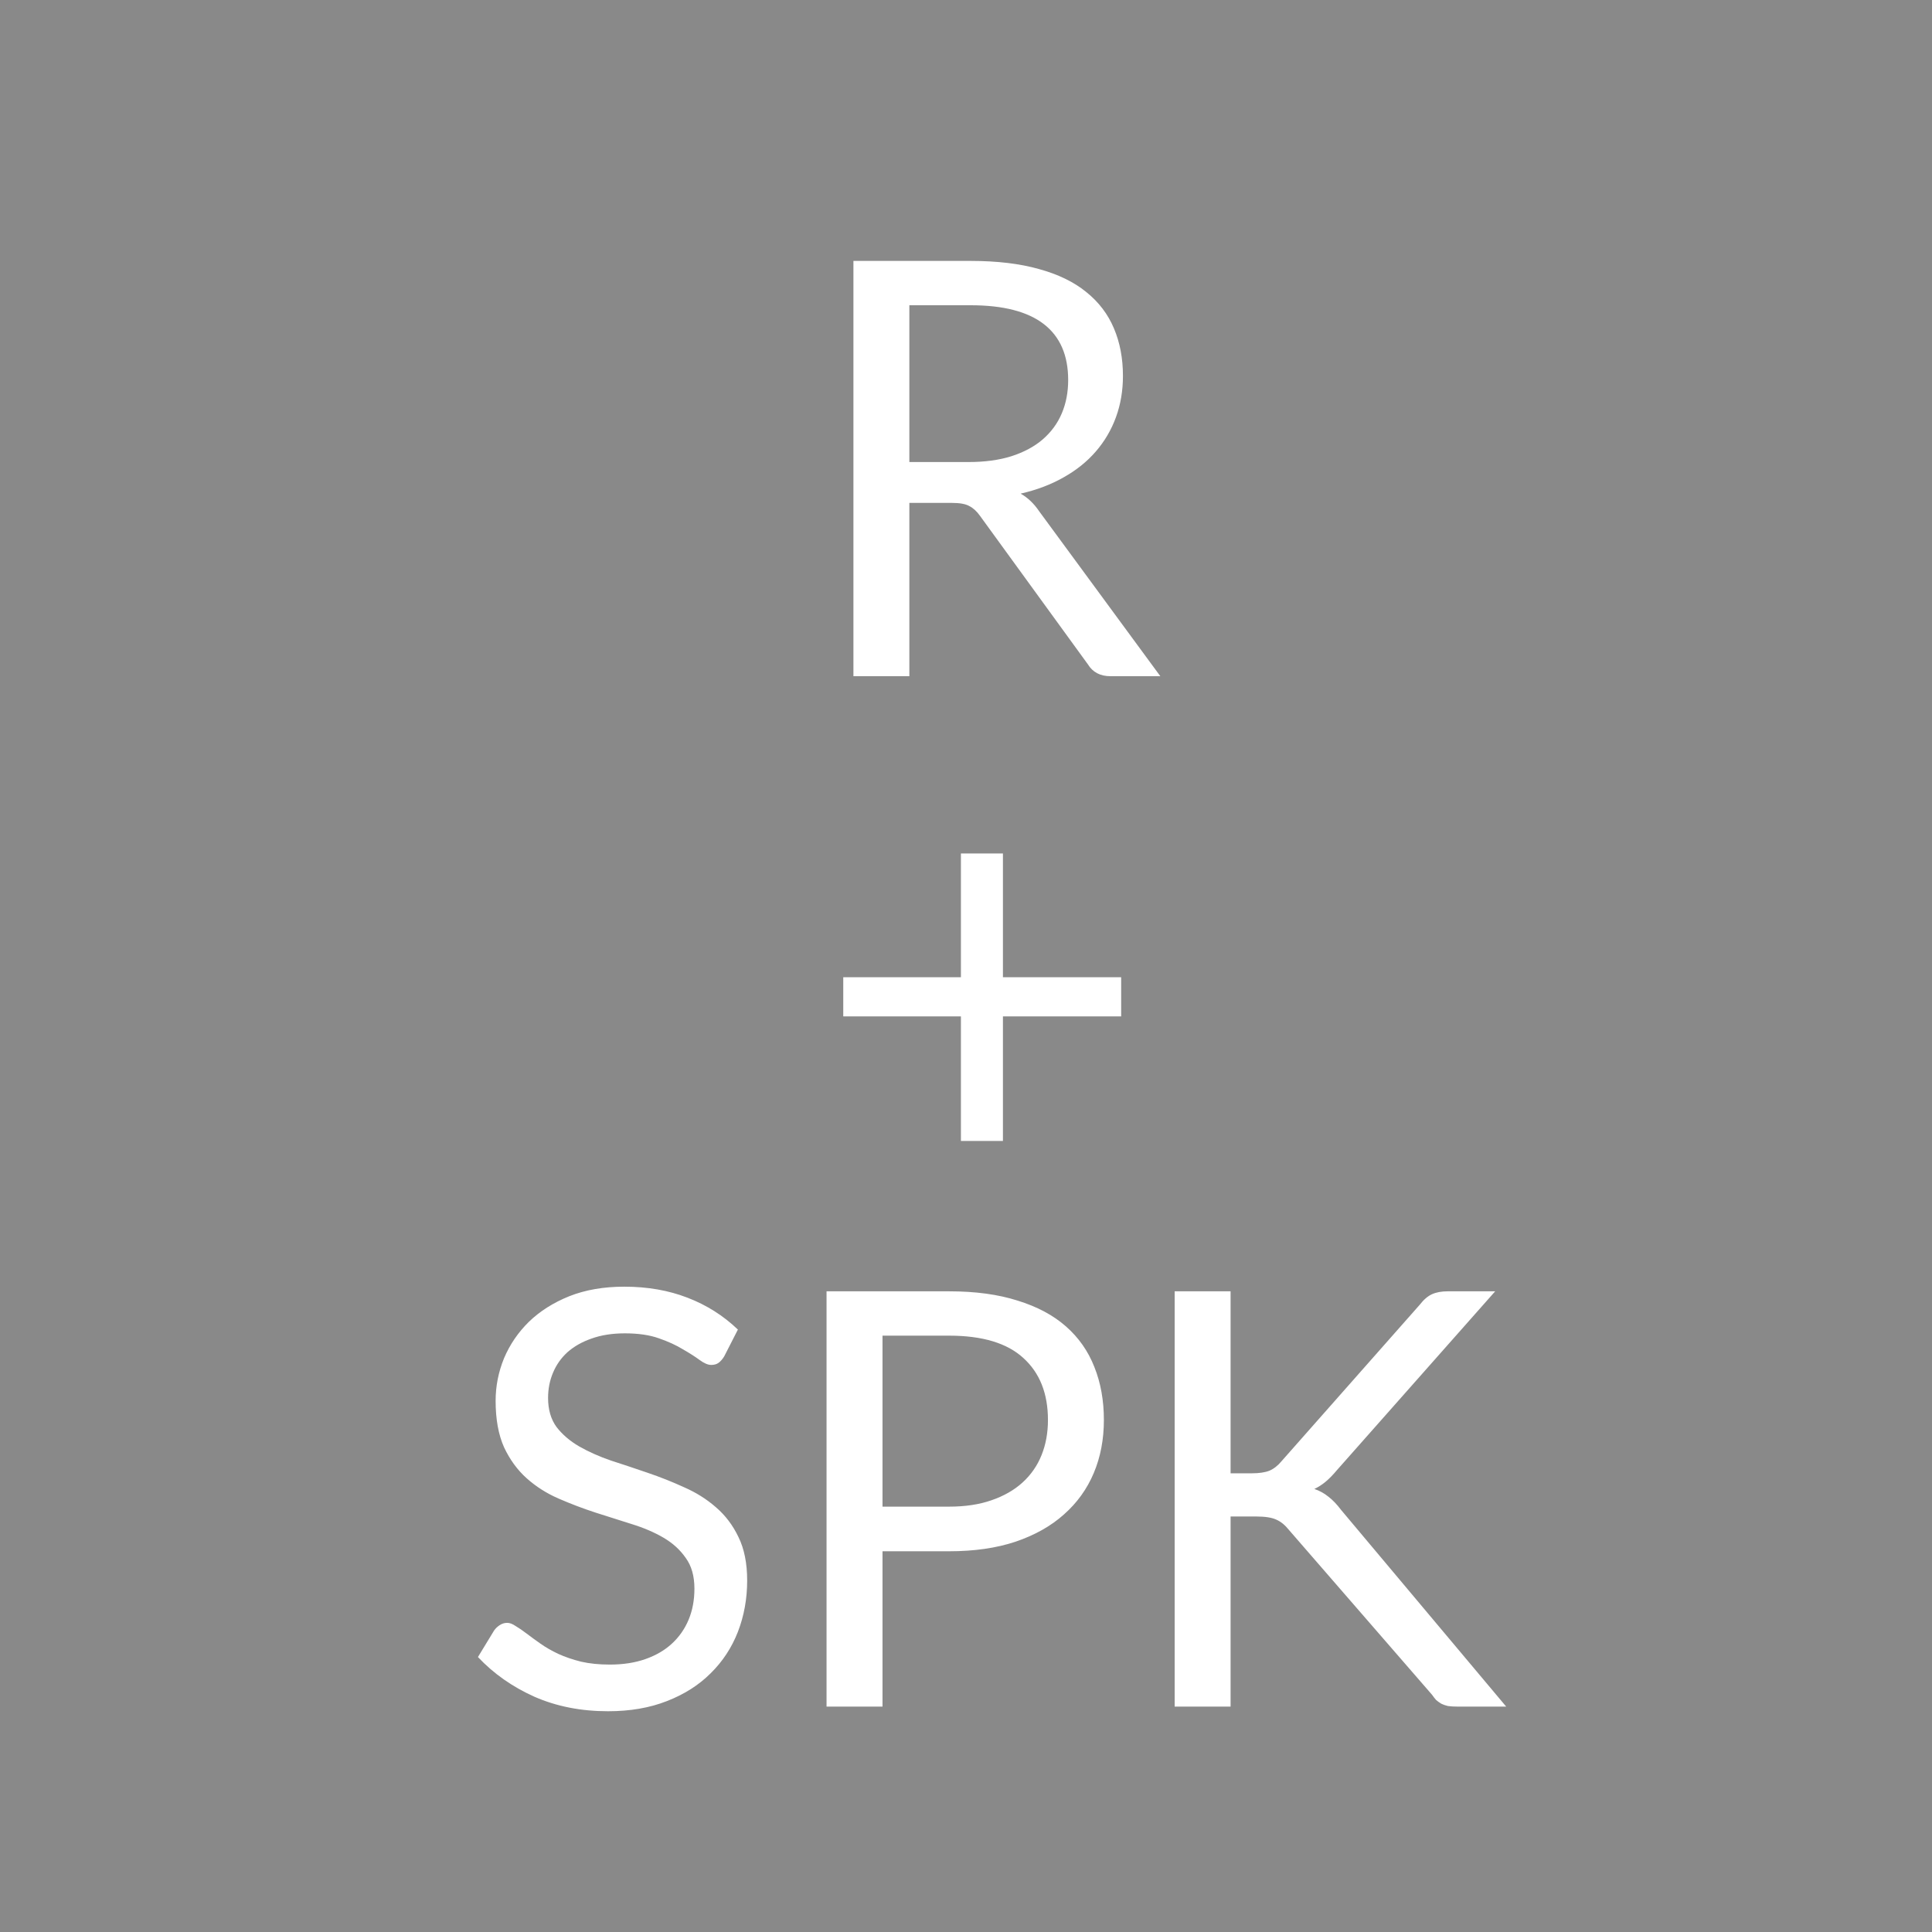
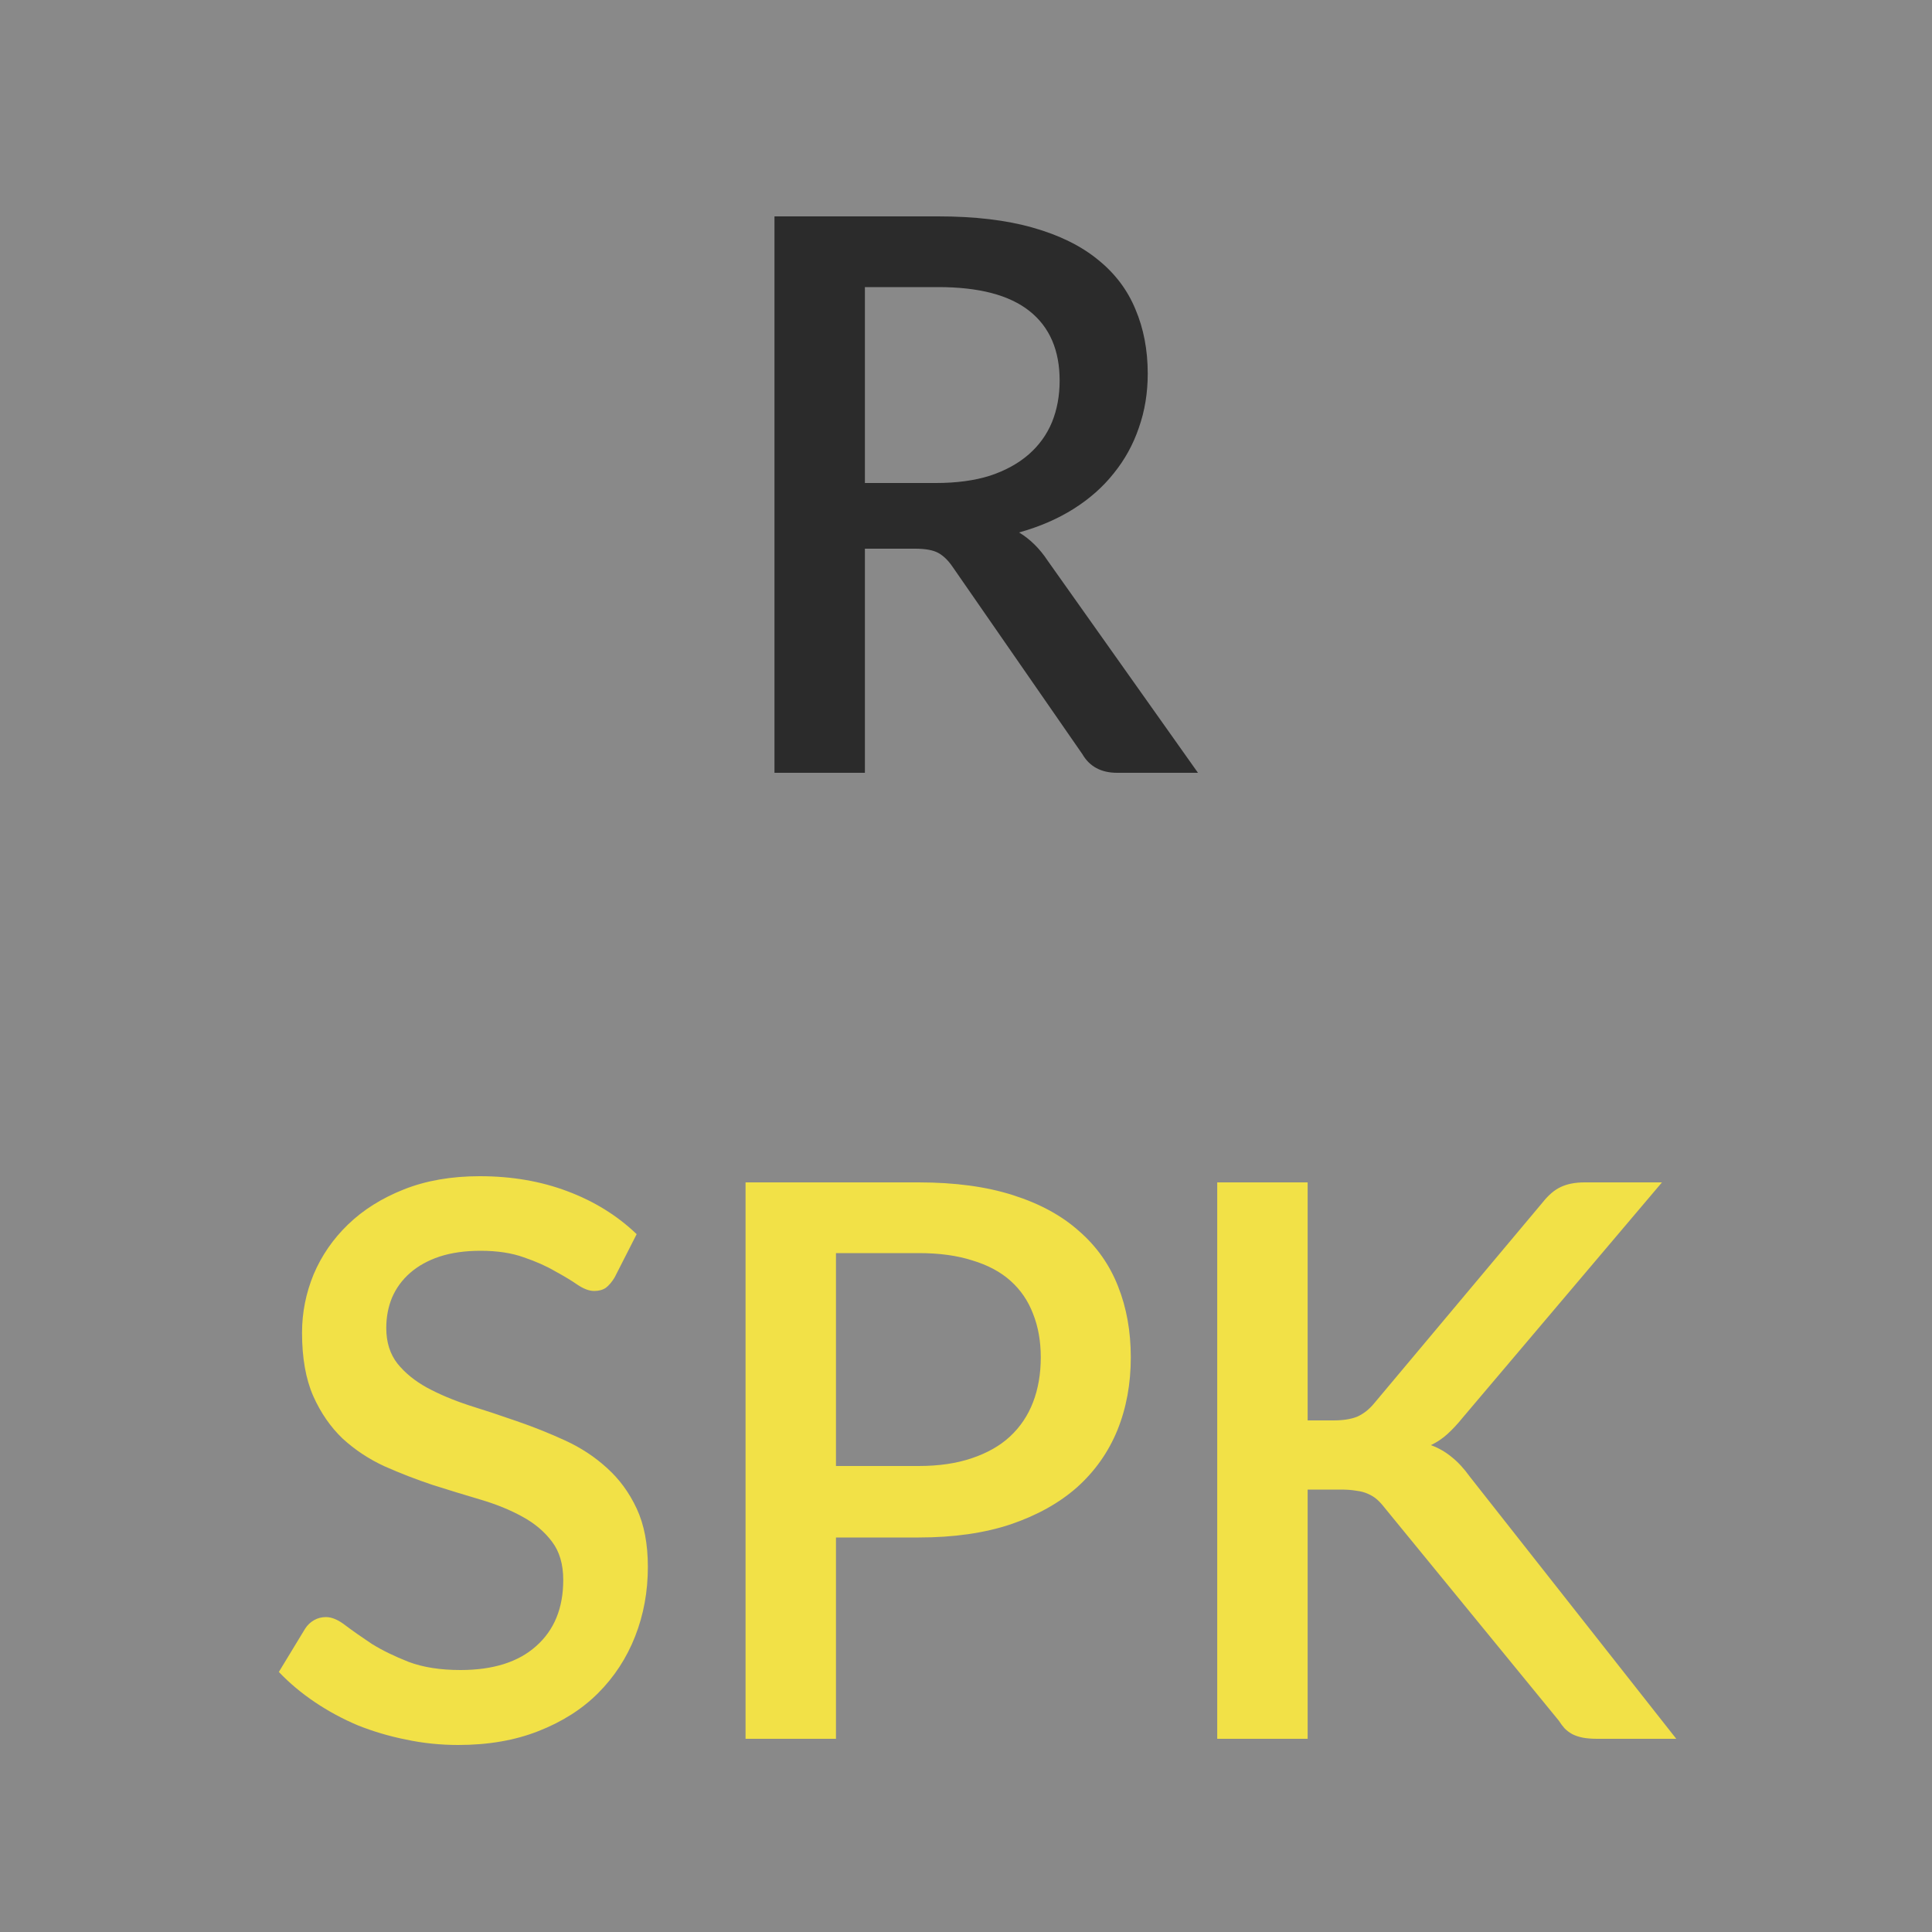
<svg xmlns="http://www.w3.org/2000/svg" width="60" height="60" viewBox="0 0 60 60" fill="none">
  <rect width="60" height="60" fill="#898989" />
-   <path d="M30.077 14.349C30.581 14.349 31.025 14.289 31.409 14.169C31.799 14.043 32.123 13.869 32.381 13.647C32.645 13.419 32.843 13.149 32.975 12.837C33.107 12.525 33.173 12.18 33.173 11.802C33.173 11.034 32.921 10.455 32.417 10.065C31.913 9.675 31.157 9.48 30.149 9.48H28.241V14.349H30.077ZM36.035 21H34.487C34.169 21 33.935 20.877 33.785 20.631L30.437 16.023C30.335 15.879 30.224 15.777 30.104 15.717C29.99 15.651 29.81 15.618 29.564 15.618H28.241V21H26.504V8.103H30.149C30.965 8.103 31.67 8.187 32.264 8.355C32.858 8.517 33.347 8.754 33.731 9.066C34.121 9.378 34.409 9.756 34.595 10.2C34.781 10.638 34.874 11.13 34.874 11.676C34.874 12.132 34.802 12.558 34.658 12.954C34.514 13.35 34.304 13.707 34.028 14.025C33.758 14.337 33.425 14.604 33.029 14.826C32.639 15.048 32.195 15.216 31.697 15.33C31.919 15.456 32.111 15.639 32.273 15.879L36.035 21ZM34.819 31.564H31.147V35.434H29.842V31.564H26.188V30.349H29.842V26.506H31.147V30.349H34.819V31.564ZM22.493 42.119C22.439 42.209 22.379 42.278 22.313 42.326C22.253 42.368 22.178 42.389 22.088 42.389C21.986 42.389 21.866 42.338 21.728 42.236C21.59 42.134 21.416 42.023 21.206 41.903C21.002 41.777 20.753 41.663 20.459 41.561C20.171 41.459 19.82 41.408 19.406 41.408C19.016 41.408 18.671 41.462 18.371 41.57C18.077 41.672 17.828 41.813 17.624 41.993C17.426 42.173 17.276 42.386 17.174 42.632C17.072 42.872 17.021 43.133 17.021 43.415C17.021 43.775 17.108 44.075 17.282 44.315C17.462 44.549 17.696 44.75 17.984 44.918C18.278 45.086 18.608 45.233 18.974 45.359C19.346 45.479 19.724 45.605 20.108 45.737C20.498 45.869 20.876 46.019 21.242 46.187C21.614 46.349 21.944 46.556 22.232 46.808C22.526 47.06 22.76 47.369 22.934 47.735C23.114 48.101 23.204 48.551 23.204 49.085C23.204 49.649 23.108 50.18 22.916 50.678C22.724 51.17 22.442 51.599 22.07 51.965C21.704 52.331 21.251 52.619 20.711 52.829C20.177 53.039 19.568 53.144 18.884 53.144C18.044 53.144 17.282 52.994 16.598 52.694C15.914 52.388 15.329 51.977 14.843 51.461L15.347 50.633C15.395 50.567 15.452 50.513 15.518 50.471C15.59 50.423 15.668 50.399 15.752 50.399C15.83 50.399 15.917 50.432 16.013 50.498C16.115 50.558 16.229 50.636 16.355 50.732C16.481 50.828 16.625 50.933 16.787 51.047C16.949 51.161 17.132 51.266 17.336 51.362C17.546 51.458 17.783 51.539 18.047 51.605C18.311 51.665 18.608 51.695 18.938 51.695C19.352 51.695 19.721 51.638 20.045 51.524C20.369 51.41 20.642 51.251 20.864 51.047C21.092 50.837 21.266 50.588 21.386 50.3C21.506 50.012 21.566 49.691 21.566 49.337C21.566 48.947 21.476 48.629 21.296 48.383C21.122 48.131 20.891 47.921 20.603 47.753C20.315 47.585 19.985 47.444 19.613 47.33C19.241 47.21 18.863 47.09 18.479 46.97C18.095 46.844 17.717 46.7 17.345 46.538C16.973 46.376 16.643 46.166 16.355 45.908C16.067 45.65 15.833 45.329 15.653 44.945C15.479 44.555 15.392 44.075 15.392 43.505C15.392 43.049 15.479 42.608 15.653 42.182C15.833 41.756 16.091 41.378 16.427 41.048C16.769 40.718 17.186 40.454 17.678 40.256C18.176 40.058 18.746 39.959 19.388 39.959C20.108 39.959 20.762 40.073 21.35 40.301C21.944 40.529 22.466 40.859 22.916 41.291L22.493 42.119ZM29.477 46.79C29.974 46.79 30.413 46.724 30.791 46.592C31.174 46.46 31.495 46.277 31.753 46.043C32.017 45.803 32.215 45.518 32.347 45.188C32.48 44.858 32.545 44.495 32.545 44.099C32.545 43.277 32.291 42.635 31.78 42.173C31.276 41.711 30.509 41.48 29.477 41.48H27.407V46.79H29.477ZM29.477 40.103C30.293 40.103 31 40.199 31.601 40.391C32.206 40.577 32.708 40.844 33.103 41.192C33.499 41.54 33.794 41.96 33.986 42.452C34.184 42.944 34.282 43.493 34.282 44.099C34.282 44.699 34.178 45.248 33.968 45.746C33.758 46.244 33.449 46.673 33.041 47.033C32.639 47.393 32.138 47.675 31.538 47.879C30.944 48.077 30.256 48.176 29.477 48.176H27.407V53H25.669V40.103H29.477ZM38.217 45.755H38.874C39.102 45.755 39.285 45.728 39.423 45.674C39.561 45.614 39.687 45.515 39.801 45.377L44.094 40.517C44.214 40.361 44.34 40.253 44.472 40.193C44.604 40.133 44.766 40.103 44.958 40.103H46.434L41.52 45.656C41.4 45.8 41.283 45.92 41.169 46.016C41.061 46.106 40.944 46.181 40.818 46.241C40.98 46.295 41.127 46.376 41.259 46.484C41.391 46.586 41.52 46.721 41.646 46.889L46.776 53H45.264C45.15 53 45.051 52.994 44.967 52.982C44.889 52.964 44.82 52.94 44.76 52.91C44.7 52.874 44.646 52.835 44.598 52.793C44.556 52.745 44.514 52.691 44.472 52.631L40.026 47.51C39.906 47.36 39.777 47.255 39.639 47.195C39.501 47.129 39.291 47.096 39.009 47.096H38.217V53H36.48V40.103H38.217V45.755Z" fill="white" />
+   <path d="M19.088 39.672C19 39.816 18.908 39.924 18.812 39.996C18.716 40.06 18.596 40.092 18.452 40.092C18.3 40.092 18.128 40.028 17.936 39.9C17.752 39.772 17.52 39.632 17.24 39.48C16.968 39.32 16.644 39.176 16.268 39.048C15.892 38.912 15.444 38.844 14.924 38.844C14.444 38.844 14.02 38.904 13.652 39.024C13.292 39.144 12.988 39.312 12.74 39.528C12.492 39.744 12.304 40 12.176 40.296C12.056 40.584 11.996 40.9 11.996 41.244C11.996 41.684 12.112 42.052 12.344 42.348C12.576 42.636 12.88 42.884 13.256 43.092C13.64 43.3 14.076 43.484 14.564 43.644C15.052 43.796 15.548 43.96 16.052 44.136C16.564 44.312 17.064 44.512 17.552 44.736C18.04 44.96 18.472 45.244 18.848 45.588C19.232 45.932 19.54 46.352 19.772 46.848C20.004 47.344 20.12 47.948 20.12 48.66C20.12 49.428 19.988 50.148 19.724 50.82C19.46 51.492 19.076 52.08 18.572 52.584C18.076 53.08 17.46 53.472 16.724 53.76C15.996 54.048 15.164 54.192 14.228 54.192C13.676 54.192 13.136 54.136 12.608 54.024C12.088 53.92 11.588 53.772 11.108 53.58C10.636 53.38 10.192 53.14 9.776 52.86C9.36 52.58 8.988 52.268 8.66 51.924L9.476 50.58C9.548 50.468 9.64 50.38 9.752 50.316C9.864 50.252 9.988 50.22 10.124 50.22C10.308 50.22 10.512 50.308 10.736 50.484C10.96 50.652 11.228 50.84 11.54 51.048C11.86 51.248 12.244 51.436 12.692 51.612C13.14 51.78 13.676 51.864 14.3 51.864C15.316 51.864 16.1 51.616 16.652 51.12C17.212 50.624 17.492 49.94 17.492 49.068C17.492 48.58 17.376 48.184 17.144 47.88C16.912 47.568 16.604 47.308 16.22 47.1C15.844 46.892 15.412 46.716 14.924 46.572C14.436 46.428 13.94 46.276 13.436 46.116C12.932 45.948 12.436 45.756 11.948 45.54C11.46 45.316 11.024 45.028 10.64 44.676C10.264 44.316 9.96 43.876 9.728 43.356C9.496 42.828 9.38 42.172 9.38 41.388C9.38 40.764 9.5 40.16 9.74 39.576C9.988 38.992 10.344 38.476 10.808 38.028C11.28 37.572 11.86 37.208 12.548 36.936C13.236 36.664 14.02 36.528 14.9 36.528C15.892 36.528 16.8 36.684 17.624 36.996C18.456 37.308 19.172 37.752 19.772 38.328L19.088 39.672ZM28.53 45.528C29.154 45.528 29.702 45.448 30.174 45.288C30.654 45.128 31.05 44.904 31.362 44.616C31.682 44.32 31.922 43.964 32.082 43.548C32.242 43.132 32.322 42.668 32.322 42.156C32.322 41.652 32.242 41.2 32.082 40.8C31.93 40.4 31.698 40.06 31.386 39.78C31.074 39.5 30.678 39.288 30.198 39.144C29.726 38.992 29.17 38.916 28.53 38.916H25.962V45.528H28.53ZM28.53 36.72C29.658 36.72 30.634 36.852 31.458 37.116C32.29 37.38 32.974 37.752 33.51 38.232C34.054 38.704 34.458 39.276 34.722 39.948C34.986 40.612 35.118 41.348 35.118 42.156C35.118 42.98 34.978 43.736 34.698 44.424C34.418 45.104 34.002 45.692 33.45 46.188C32.898 46.676 32.21 47.06 31.386 47.34C30.57 47.612 29.618 47.748 28.53 47.748H25.962V54H23.154V36.72H28.53ZM40.61 44.112H41.414C41.718 44.112 41.966 44.072 42.158 43.992C42.35 43.904 42.522 43.768 42.674 43.584L47.906 37.344C48.09 37.112 48.278 36.952 48.47 36.864C48.67 36.768 48.918 36.72 49.214 36.72H51.614L45.434 44.016C45.266 44.224 45.102 44.4 44.942 44.544C44.79 44.68 44.622 44.792 44.438 44.88C44.678 44.968 44.894 45.092 45.086 45.252C45.278 45.404 45.466 45.608 45.65 45.864L52.058 54H49.61C49.434 54 49.282 53.988 49.154 53.964C49.034 53.94 48.926 53.904 48.83 53.856C48.742 53.808 48.662 53.748 48.59 53.676C48.526 53.604 48.466 53.524 48.41 53.436L43.01 46.836C42.93 46.732 42.85 46.644 42.77 46.572C42.69 46.5 42.594 46.44 42.482 46.392C42.378 46.344 42.258 46.312 42.122 46.296C41.986 46.272 41.826 46.26 41.642 46.26H40.61V54H37.802V36.72H40.61V44.112Z" fill="#F2E147" />
+   <path d="M29.068 15C29.708 15 30.268 14.924 30.748 14.772C31.228 14.612 31.628 14.392 31.948 14.112C32.268 13.832 32.508 13.5 32.668 13.116C32.828 12.724 32.908 12.292 32.908 11.82C32.908 10.876 32.596 10.156 31.972 9.66C31.348 9.164 30.404 8.916 29.14 8.916H26.86V15H29.068ZM37.204 24H34.696C34.2 24 33.84 23.808 33.616 23.424L29.584 17.604C29.448 17.404 29.3 17.26 29.14 17.172C28.98 17.084 28.74 17.04 28.42 17.04H26.86V24H24.052V6.72H29.14C30.276 6.72 31.252 6.836 32.068 7.068C32.892 7.3 33.568 7.632 34.096 8.064C34.624 8.488 35.012 9 35.26 9.6C35.516 10.2 35.644 10.868 35.644 11.604C35.644 12.204 35.552 12.764 35.368 13.284C35.192 13.804 34.932 14.276 34.588 14.7C34.252 15.124 33.836 15.492 33.34 15.804C32.844 16.116 32.28 16.36 31.648 16.536C31.992 16.744 32.288 17.036 32.536 17.412L37.204 24Z" fill="#2B2B2B" />
</svg>
